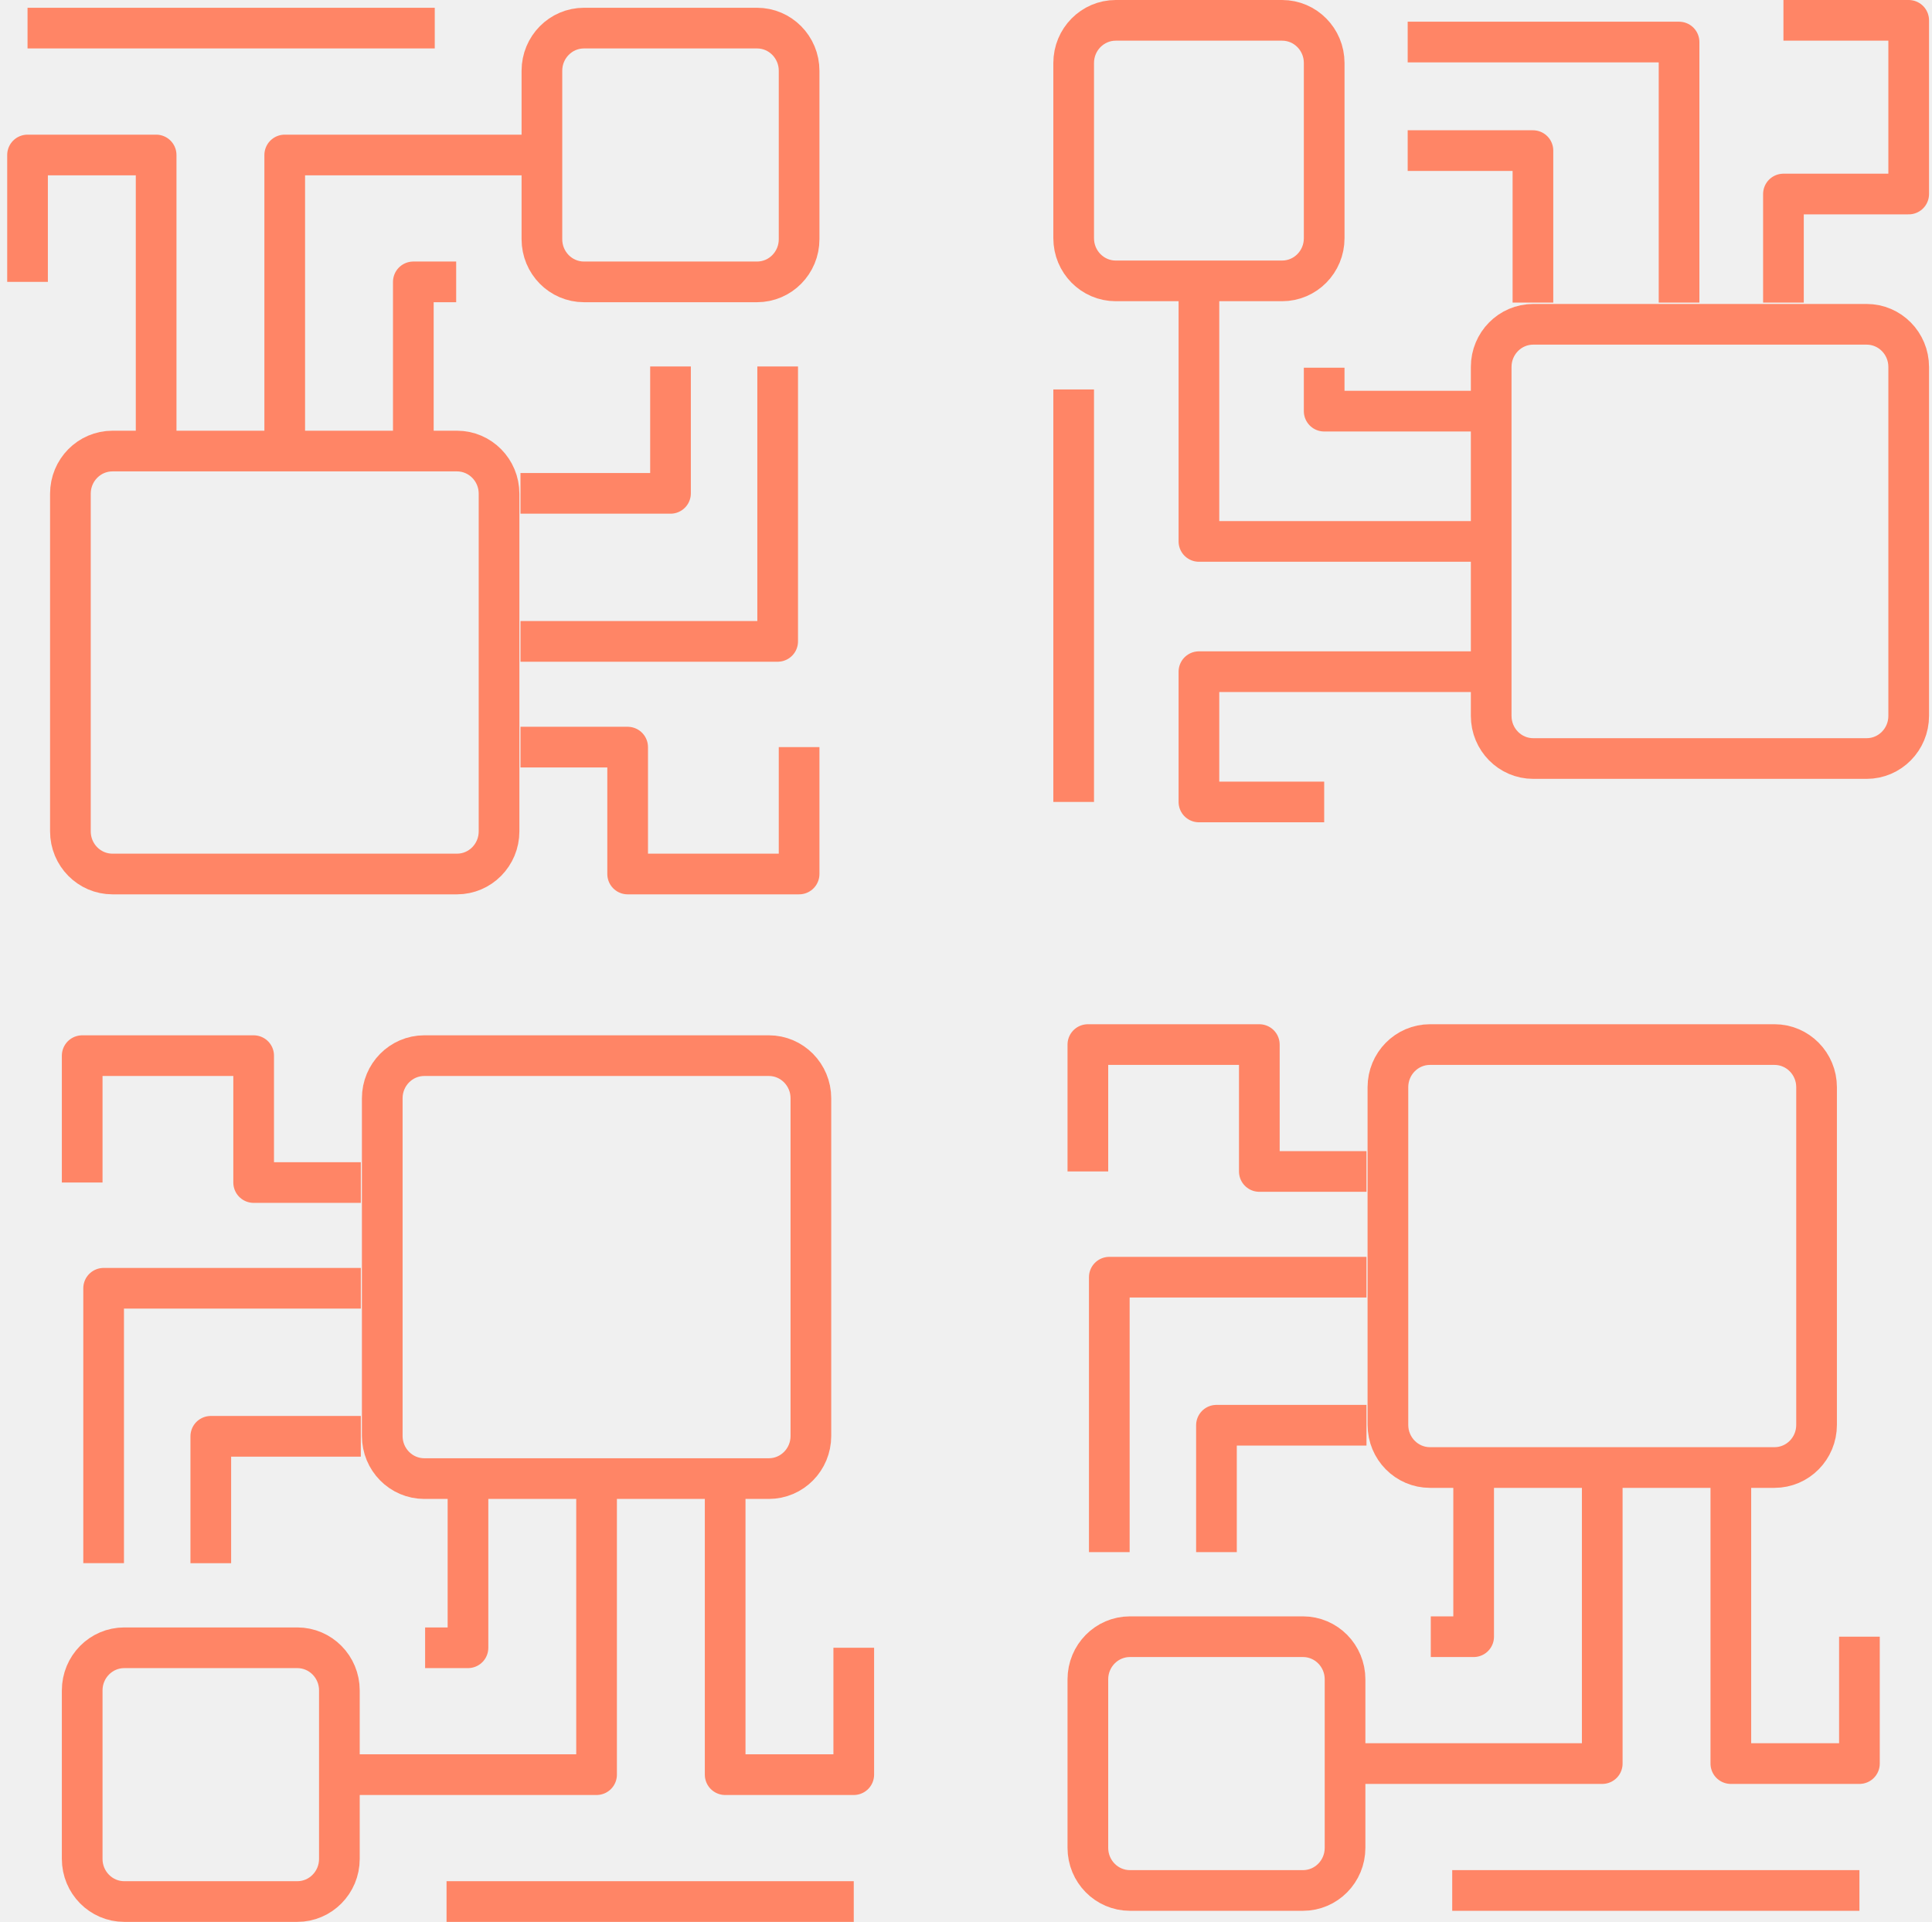
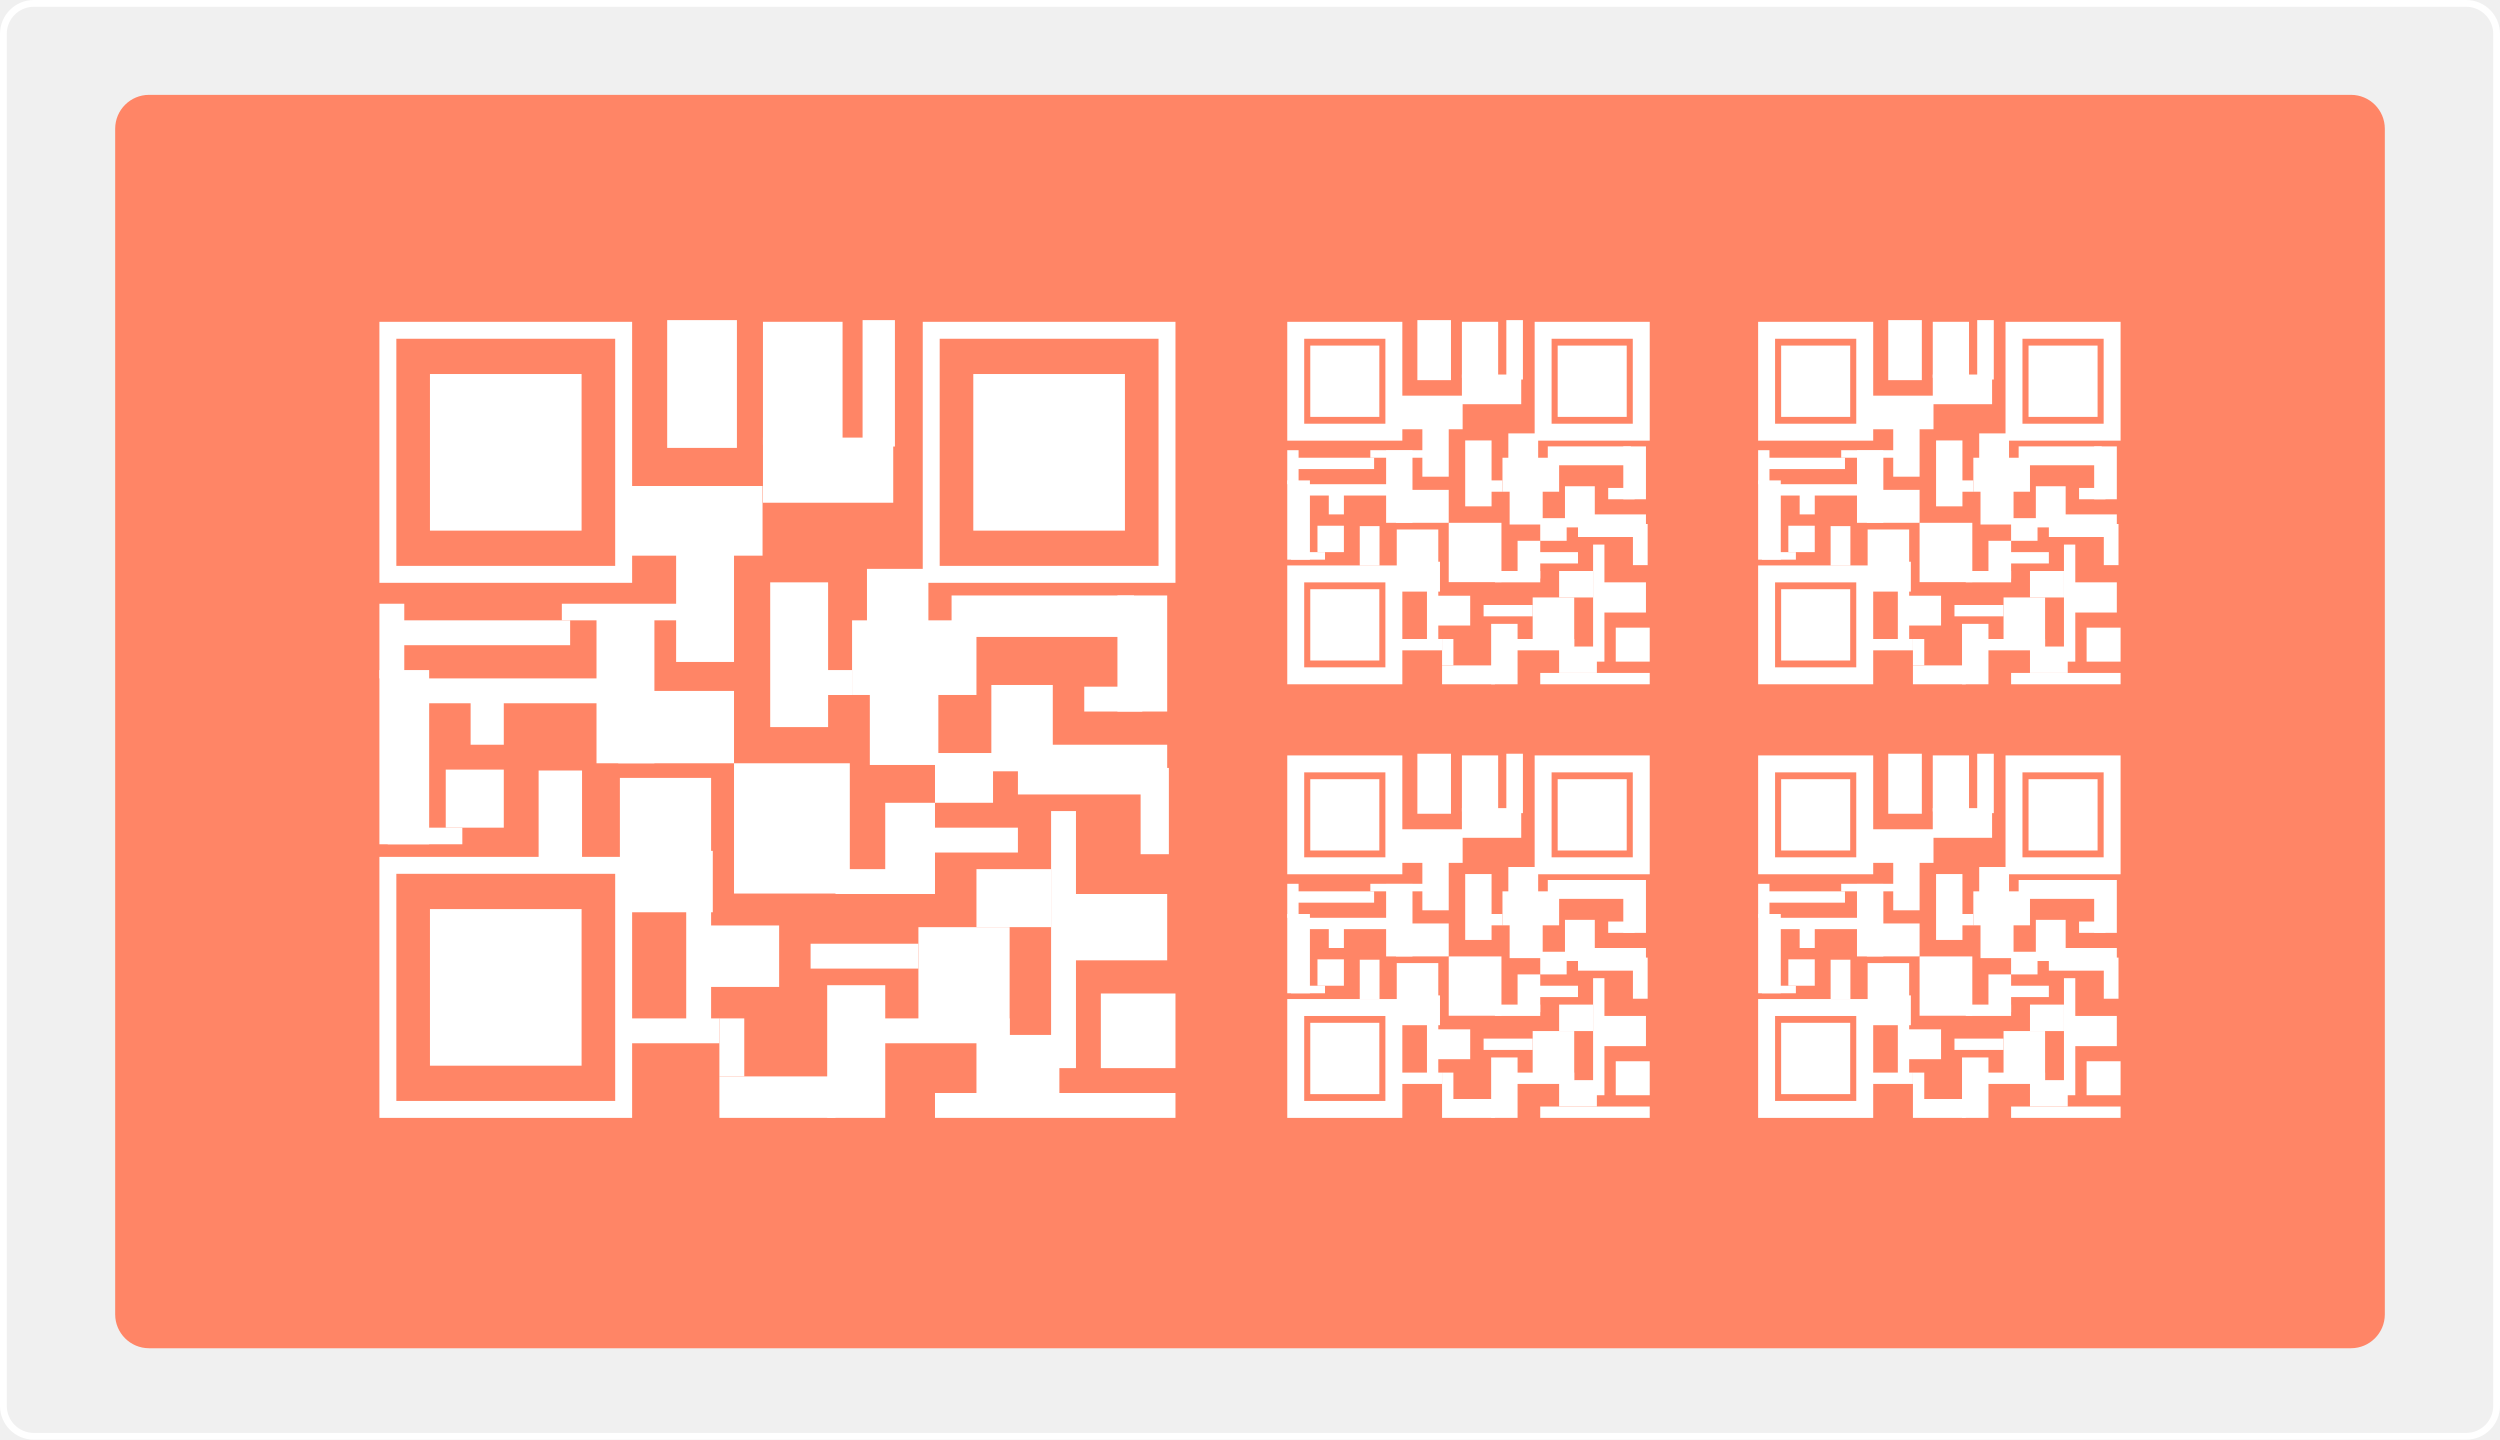
- <svg xmlns="http://www.w3.org/2000/svg" width="190" height="189" viewBox="0 0 190 189" fill="none">
-   <path d="M44.939 44.357H11.062C8.777 44.357 6.924 46.234 6.924 48.55V81.758C6.924 84.074 8.777 85.951 11.062 85.951H44.939C47.225 85.951 49.078 84.074 49.078 81.758V48.55C49.078 46.234 47.225 44.357 44.939 44.357Z" stroke="#FF8566" stroke-width="4" stroke-linejoin="round" />
-   <path d="M74.448 2.764H57.433C55.147 2.764 53.294 4.641 53.294 6.957V23.527C53.294 25.843 55.147 27.72 57.433 27.72H74.448C76.734 27.72 78.587 25.843 78.587 23.527V6.957C78.587 4.641 76.734 2.764 74.448 2.764Z" stroke="#FF8566" stroke-width="4" stroke-linejoin="round" />
-   <path d="M15.355 44.357V27.72V15.242H2.708V27.72" stroke="#FF8566" stroke-width="4" stroke-linejoin="round" />
-   <path d="M40.648 44.357V27.72H44.863" stroke="#FF8566" stroke-width="4" stroke-linejoin="round" />
-   <path d="M28.001 44.357V27.72V15.242H53.294" stroke="#FF8566" stroke-width="4" stroke-linejoin="round" />
-   <path d="M2.708 2.764H42.755" stroke="#FF8566" stroke-width="4" stroke-linejoin="round" />
-   <path d="M51.186 48.517H65.94V36.039" stroke="#FF8566" stroke-width="4" stroke-linejoin="round" />
-   <path d="M51.186 73.472H61.725V85.95H70.156H78.587V73.472" stroke="#FF8566" stroke-width="4" stroke-linejoin="round" />
-   <path d="M76.479 36.039V52.676V63.075H51.186" stroke="#FF8566" stroke-width="4" stroke-linejoin="round" />
-   <path d="M146.649 36.085L146.649 70.402C146.649 72.718 148.502 74.595 150.787 74.595L183.569 74.595C185.855 74.595 187.708 72.718 187.708 70.402L187.708 36.085C187.708 33.769 185.855 31.892 183.569 31.892L150.787 31.892C148.502 31.892 146.649 33.769 146.649 36.085Z" stroke="#FF8566" stroke-width="4" stroke-linejoin="round" />
-   <path d="M105.589 6.193L105.589 23.429C105.589 25.744 107.442 27.622 109.728 27.622L126.086 27.622C128.372 27.622 130.225 25.744 130.225 23.429L130.225 6.193C130.225 3.877 128.372 2 126.086 2L109.728 2C107.442 2 105.589 3.877 105.589 6.193Z" stroke="#FF8566" stroke-width="4" stroke-linejoin="round" />
-   <path d="M146.648 66.054L130.225 66.054L117.907 66.054L117.907 78.865L130.225 78.865" stroke="#FF8566" stroke-width="4" stroke-linejoin="round" />
-   <path d="M146.648 40.433L130.224 40.433L130.224 36.162" stroke="#FF8566" stroke-width="4" stroke-linejoin="round" />
-   <path d="M146.648 53.244L130.225 53.244L117.907 53.244L117.907 27.622" stroke="#FF8566" stroke-width="4" stroke-linejoin="round" />
-   <path d="M105.589 78.865L105.589 38.298" stroke="#FF8566" stroke-width="4" stroke-linejoin="round" />
-   <path d="M150.754 29.757L150.754 14.811L138.437 14.811" stroke="#FF8566" stroke-width="4" stroke-linejoin="round" />
-   <path d="M175.39 29.757L175.39 19.081L187.708 19.081L187.708 10.541L187.708 2L175.39 2" stroke="#FF8566" stroke-width="4" stroke-linejoin="round" />
-   <path d="M138.437 4.135L154.861 4.135L165.125 4.135L165.125 29.757" stroke="#FF8566" stroke-width="4" stroke-linejoin="round" />
-   <path d="M41.731 145.407L75.608 145.407C77.894 145.407 79.746 143.53 79.746 141.214L79.746 108.006C79.746 105.69 77.893 103.813 75.608 103.813L41.731 103.813C39.445 103.813 37.592 105.69 37.592 108.006L37.592 141.214C37.592 143.53 39.445 145.407 41.731 145.407Z" stroke="#FF8566" stroke-width="4" stroke-linejoin="round" />
-   <path d="M12.222 187L29.237 187C31.523 187 33.376 185.123 33.376 182.807L33.376 166.237C33.376 163.921 31.523 162.044 29.237 162.044L12.222 162.044C9.936 162.044 8.083 163.921 8.083 166.237L8.083 182.807C8.083 185.123 9.936 187 12.222 187Z" stroke="#FF8566" stroke-width="4" stroke-linejoin="round" />
-   <path d="M71.315 145.407L71.315 162.044L71.315 174.522L83.962 174.522L83.962 162.044" stroke="#FF8566" stroke-width="4" stroke-linejoin="round" />
-   <path d="M46.023 145.407L46.023 162.044L41.807 162.044" stroke="#FF8566" stroke-width="4" stroke-linejoin="round" />
-   <path d="M58.669 145.407L58.669 162.044L58.669 174.522L33.376 174.522" stroke="#FF8566" stroke-width="4" stroke-linejoin="round" />
-   <path d="M83.962 187L43.915 187" stroke="#FF8566" stroke-width="4" stroke-linejoin="round" />
-   <path d="M35.484 141.248L20.73 141.248L20.73 153.726" stroke="#FF8566" stroke-width="4" stroke-linejoin="round" />
-   <path d="M35.484 116.292L24.945 116.292L24.945 103.814L16.514 103.814L8.083 103.814L8.083 116.292" stroke="#FF8566" stroke-width="4" stroke-linejoin="round" />
-   <path d="M10.191 153.725L10.191 137.088L10.191 126.69L35.484 126.69" stroke="#FF8566" stroke-width="4" stroke-linejoin="round" />
-   <path d="M140.632 144.318L174.509 144.318C176.795 144.318 178.648 142.441 178.648 140.125L178.648 106.917C178.648 104.602 176.795 102.724 174.509 102.724L140.632 102.724C138.346 102.724 136.493 104.602 136.493 106.917L136.493 140.125C136.493 142.441 138.346 144.318 140.632 144.318Z" stroke="#FF8566" stroke-width="4" stroke-linejoin="round" />
-   <path d="M111.123 185.911L128.139 185.911C130.424 185.911 132.277 184.034 132.277 181.718L132.277 165.148C132.277 162.832 130.424 160.955 128.139 160.955L111.123 160.955C108.838 160.955 106.985 162.832 106.985 165.148L106.985 181.718C106.985 184.034 108.838 185.911 111.123 185.911Z" stroke="#FF8566" stroke-width="4" stroke-linejoin="round" />
-   <path d="M170.217 144.318L170.217 160.955L170.217 173.433L182.863 173.433L182.863 160.955" stroke="#FF8566" stroke-width="4" stroke-linejoin="round" />
-   <path d="M144.924 144.318L144.924 160.955L140.709 160.955" stroke="#FF8566" stroke-width="4" stroke-linejoin="round" />
-   <path d="M157.571 144.318L157.571 160.955L157.571 173.433L132.278 173.433" stroke="#FF8566" stroke-width="4" stroke-linejoin="round" />
-   <path d="M182.863 185.911L142.816 185.911" stroke="#FF8566" stroke-width="4" stroke-linejoin="round" />
-   <path d="M134.385 140.159L119.631 140.159L119.631 152.637" stroke="#FF8566" stroke-width="4" stroke-linejoin="round" />
-   <path d="M134.385 115.203L123.847 115.203L123.847 102.725L115.416 102.725L106.985 102.725L106.985 115.203" stroke="#FF8566" stroke-width="4" stroke-linejoin="round" />
-   <path d="M109.093 152.636L109.093 135.999L109.093 125.601L134.385 125.601" stroke="#FF8566" stroke-width="4" stroke-linejoin="round" />
+ <svg xmlns="http://www.w3.org/2000/svg" width="738" height="425" viewBox="0 0 738 425" fill="none">
+   <rect x="1" y="1" width="736" height="423" rx="9" stroke="white" stroke-width="2" />
+   <rect x="34" y="28" width="670" height="370" rx="10" fill="#FF8566" />
+   <rect x="114.5" y="97.5" width="69.603" height="72.049" stroke="white" stroke-width="5" />
+   <rect x="129.422" y="112.911" width="39.762" height="41.23" fill="white" stroke="white" stroke-width="5" />
+   <rect x="274.896" y="97.5" width="69.603" height="72.049" stroke="white" stroke-width="5" />
+   <rect x="289.817" y="112.911" width="39.762" height="41.23" fill="white" stroke="white" stroke-width="5" />
+   <rect x="114.5" y="255.45" width="69.603" height="72.049" stroke="white" stroke-width="5" />
+   <rect x="129.422" y="270.861" width="39.762" height="41.23" fill="white" stroke="white" stroke-width="5" />
+   <rect x="197.454" y="95" width="19.583" height="36.719" fill="white" />
+   <rect x="197.454" y="95" width="19.583" height="36.719" stroke="white" />
+   <rect x="255.136" y="95" width="8.545" height="36.318" fill="white" />
+   <rect x="255.136" y="95" width="8.545" height="36.318" stroke="white" />
+   <rect x="229.5" y="273.698" width="17.135" height="24.479" transform="rotate(90 229.5 273.698)" fill="white" />
+   <rect x="229.5" y="273.698" width="17.135" height="24.479" transform="rotate(90 229.5 273.698)" stroke="white" />
+   <rect x="224.604" y="163.542" width="39.167" height="19.583" transform="rotate(-180 224.604 163.542)" fill="white" />
+   <rect x="224.604" y="163.542" width="39.167" height="19.583" transform="rotate(-180 224.604 163.542)" stroke="white" />
+   <rect x="209.916" y="251.667" width="17.135" height="24.479" transform="rotate(90 209.916 251.667)" fill="white" />
+   <rect x="209.916" y="251.667" width="17.135" height="24.479" transform="rotate(90 209.916 251.667)" stroke="white" />
+   <path d="M257.274 199.682L276.501 199.682L276.501 225.318L257.274 225.318L257.274 199.682Z" fill="white" />
+   <path d="M257.274 199.682L276.501 199.682L276.501 225.318L257.274 225.318L257.274 199.682Z" stroke="white" />
+   <path d="M293.146 202.708L310.282 202.708L310.282 227.187L293.146 227.187L293.146 202.708Z" fill="white" />
+   <path d="M293.146 202.708L310.282 202.708L310.282 227.187L293.146 227.187L293.146 202.708Z" stroke="white" />
+   <path d="M256.428 168.438L273.563 168.437L273.563 192.917L256.428 192.917L256.428 168.438Z" fill="white" />
+   <path d="M256.428 168.438L273.563 168.437L273.563 192.917L256.428 192.917L256.428 168.438Z" stroke="white" />
+   <rect x="344.553" y="251.667" width="7.344" height="24.479" transform="rotate(-180 344.553 251.667)" fill="white" />
+   <rect x="344.553" y="251.667" width="7.344" height="24.479" transform="rotate(-180 344.553 251.667)" stroke="white" />
+   <rect x="211.365" y="301.625" width="5.344" height="24.927" transform="rotate(90 211.365 301.625)" fill="white" stroke="white" stroke-width="2" />
+   <rect x="218.709" y="316.761" width="5.344" height="15.135" transform="rotate(-180 218.709 316.761)" fill="white" stroke="white" stroke-width="2" />
+   <rect x="336.209" y="203.708" width="5.344" height="15.135" transform="rotate(90 336.209 203.708)" fill="white" stroke="white" stroke-width="2" />
+   <rect x="333.76" y="176.781" width="10.24" height="51.854" transform="rotate(90 333.76 176.781)" fill="white" stroke="white" stroke-width="2" />
+   <rect x="213.365" y="329" width="10.24" height="32.271" transform="rotate(-90 213.365 329)" fill="white" stroke="white" stroke-width="2" />
+   <rect x="343.553" y="209.052" width="12.688" height="32.271" transform="rotate(180 343.553 209.052)" fill="white" stroke="white" stroke-width="2" />
+   <rect x="260.322" y="329" width="15.135" height="37.167" transform="rotate(180 260.322 329)" fill="white" stroke="white" stroke-width="2" />
+   <rect x="343.553" y="220.844" width="12.688" height="42.062" transform="rotate(90 343.553 220.844)" fill="white" stroke="white" stroke-width="2" />
+   <rect x="277.01" y="329" width="5.344" height="68.99" transform="rotate(-90 277.01 329)" fill="white" stroke="white" stroke-width="2" />
+   <rect x="257.428" y="306.969" width="5.344" height="39.615" transform="rotate(-90 257.428 306.969)" fill="white" stroke="white" stroke-width="2" />
+   <rect x="240.291" y="284.937" width="5.344" height="29.823" transform="rotate(-90 240.291 284.937)" fill="white" stroke="white" stroke-width="2" />
+   <rect x="269.666" y="250.667" width="5.344" height="29.823" transform="rotate(-90 269.666 250.667)" fill="white" stroke="white" stroke-width="2" />
+   <rect x="275.01" y="260.458" width="12.688" height="22.479" transform="rotate(180 275.01 260.458)" fill="white" stroke="white" stroke-width="2" />
+   <rect x="247.635" y="262.906" width="5.344" height="27.375" transform="rotate(-90 247.635 262.906)" fill="white" stroke="white" stroke-width="2" />
+   <rect x="289.25" y="272.698" width="15.135" height="20.031" transform="rotate(-90 289.25 272.698)" fill="white" stroke="white" stroke-width="2" />
+   <rect x="289.25" y="321.656" width="15.135" height="22.479" transform="rotate(-90 289.25 321.656)" fill="white" stroke="white" stroke-width="2" />
+   <rect x="229.364" y="173.909" width="13.091" height="38.727" fill="white" stroke="white" stroke-width="4" />
+   <rect x="178.09" y="180.318" width="13.091" height="43" fill="white" stroke="white" stroke-width="4" />
+   <rect x="198.901" y="179.453" width="2.448" height="31.823" transform="rotate(90 198.901 179.453)" fill="white" stroke="white" stroke-width="2.448" />
+   <rect x="253.531" y="185.125" width="32.719" height="18.031" fill="white" stroke="white" stroke-width="4" />
+   <rect x="278.01" y="224.292" width="13.135" height="10.688" fill="white" stroke="white" stroke-width="4" />
+   <rect x="201.592" y="161.091" width="13.091" height="32.318" fill="white" stroke="white" stroke-width="4" />
+   <rect x="273.115" y="275.698" width="22.927" height="27.823" fill="white" stroke="white" stroke-width="4" />
+   <rect x="326.969" y="295.281" width="18.031" height="18.031" fill="white" stroke="white" stroke-width="4" />
+   <rect x="218.682" y="227.318" width="30.182" height="34.455" fill="white" stroke="white" stroke-width="4" />
+   <rect x="312.117" y="241.263" width="3.672" height="72.213" fill="white" stroke="white" stroke-width="3.672" />
+   <rect x="181.154" y="202.097" width="3.672" height="59.974" transform="rotate(90 181.154 202.097)" fill="white" stroke="white" stroke-width="3.672" />
+   <rect x="146.719" y="242.323" width="13.135" height="13.135" transform="rotate(-180 146.719 242.323)" fill="white" stroke="white" stroke-width="4" />
+   <rect x="146.719" y="217.844" width="5.792" height="13.135" transform="rotate(-180 146.719 217.844)" fill="white" stroke="white" stroke-width="4" />
+   <rect x="161.001" y="229.454" width="8.818" height="21.636" fill="white" stroke="white" stroke-width="4" />
+   <rect x="166.467" y="184.961" width="3.672" height="47.734" transform="rotate(90 166.467 184.961)" fill="white" stroke="white" stroke-width="3.672" />
+   <rect x="204.408" y="268.19" width="3.672" height="35.495" fill="white" stroke="white" stroke-width="3.672" />
+   <rect x="184.99" y="231.636" width="22.927" height="35.167" fill="white" stroke="white" stroke-width="4" />
+   <rect x="342.553" y="265.906" width="15.583" height="25.375" transform="rotate(90 342.553 265.906)" fill="white" stroke="white" stroke-width="4" />
+   <rect x="231.336" y="203.32" width="3.672" height="18.359" transform="rotate(-90 231.336 203.32)" fill="white" stroke="white" stroke-width="3.672" />
+   <rect x="117.508" y="198.425" width="3.672" height="18.359" transform="rotate(-180 117.508 198.425)" fill="white" stroke="white" stroke-width="3.672" />
+   <rect x="246.726" y="97" width="32.318" height="19.5" transform="rotate(90 246.726 97)" fill="white" stroke="white" stroke-width="4" />
+   <rect x="261.682" y="131.182" width="15.227" height="34.455" transform="rotate(90 261.682 131.182)" fill="white" stroke="white" stroke-width="4" />
+   <rect x="214.682" y="205.955" width="17.364" height="30.182" transform="rotate(90 214.682 205.955)" fill="white" stroke="white" stroke-width="4" />
+   <rect x="124.687" y="199.812" width="47.406" height="10.688" transform="rotate(90 124.687 199.812)" fill="white" stroke="white" stroke-width="4" />
+   <rect x="135.255" y="247.995" width="19.583" height="2.448" transform="rotate(-180 135.255 247.995)" fill="white" stroke="white" stroke-width="2.448" />
+   <rect x="382.5" y="97.5" width="28.968" height="30.082" stroke="white" stroke-width="5" />
+   <rect x="389.294" y="104.517" width="15.381" height="16.049" fill="white" stroke="white" stroke-width="5" />
+   <rect x="455.531" y="97.5" width="28.968" height="30.082" stroke="white" stroke-width="5" />
+   <rect x="462.325" y="104.517" width="15.381" height="16.049" fill="white" stroke="white" stroke-width="5" />
+   <rect x="382.5" y="169.418" width="28.968" height="30.082" stroke="white" stroke-width="5" />
+   <rect x="389.294" y="176.435" width="15.381" height="16.049" fill="white" stroke="white" stroke-width="5" />
+   <rect x="418.909" y="95" width="8.917" height="16.719" fill="white" />
+   <rect x="418.909" y="95" width="8.917" height="16.719" stroke="white" />
+   <rect x="445.173" y="95" width="3.891" height="16.536" fill="white" />
+   <rect x="445.173" y="95" width="3.891" height="16.536" stroke="white" />
+   <rect x="433.5" y="176.365" width="7.802" height="11.146" transform="rotate(90 433.5 176.365)" fill="white" />
+   <rect x="433.5" y="176.365" width="7.802" height="11.146" transform="rotate(90 433.5 176.365)" stroke="white" />
+   <rect x="431.27" y="126.209" width="17.833" height="8.917" transform="rotate(-180 431.27 126.209)" fill="white" />
+   <rect x="431.27" y="126.209" width="17.833" height="8.917" transform="rotate(-180 431.27 126.209)" stroke="white" />
+   <rect x="424.583" y="166.334" width="7.802" height="11.146" transform="rotate(90 424.583 166.334)" fill="white" />
+   <rect x="424.583" y="166.334" width="7.802" height="11.146" transform="rotate(90 424.583 166.334)" stroke="white" />
+   <path d="M446.146 142.664L454.9 142.664V154.337H446.146V142.664Z" fill="white" />
+   <path d="M446.146 142.664L454.9 142.664V154.337H446.146V142.664Z" stroke="white" />
+   <path d="M462.48 144.041H470.282V155.187H462.48V144.041Z" fill="white" />
+   <path d="M462.48 144.041H470.282V155.187H462.48V144.041Z" stroke="white" />
+   <path d="M445.761 128.438H453.563V139.583H445.761V128.438Z" fill="white" />
+   <path d="M445.761 128.438H453.563V139.583H445.761V128.438Z" stroke="white" />
+   <rect x="485.886" y="166.334" width="3.344" height="11.146" transform="rotate(-180 485.886 166.334)" fill="white" />
+   <rect x="485.886" y="166.334" width="3.344" height="11.146" transform="rotate(-180 485.886 166.334)" stroke="white" />
+   <rect x="424.863" y="189.461" width="1.672" height="10.588" transform="rotate(90 424.863 189.461)" fill="white" stroke="white" stroke-width="1.672" />
+   <rect x="428.206" y="195.592" width="1.672" height="6.13" transform="rotate(-180 428.206 195.592)" fill="white" stroke="white" stroke-width="1.672" />
+   <rect x="481.706" y="144.877" width="1.672" height="6.13" transform="rotate(90 481.706 144.877)" fill="white" stroke="white" stroke-width="1.672" />
+   <rect x="480.427" y="132.781" width="3.573" height="22.521" transform="rotate(90 480.427 132.781)" fill="white" stroke="white" stroke-width="2" />
+   <rect x="426.698" y="201" width="3.573" height="13.604" transform="rotate(-90 426.698 201)" fill="white" stroke="white" stroke-width="2" />
+   <rect x="484.886" y="146.385" width="4.688" height="13.604" transform="rotate(180 484.886 146.385)" fill="white" stroke="white" stroke-width="2" />
+   <rect x="446.989" y="201" width="5.802" height="15.833" transform="rotate(180 446.989 201)" fill="white" stroke="white" stroke-width="2" />
+   <rect x="484.886" y="152.844" width="4.688" height="18.062" transform="rotate(90 484.886 152.844)" fill="white" stroke="white" stroke-width="2" />
+   <rect x="455.512" y="201.164" width="1.672" height="30.651" transform="rotate(-90 455.512 201.164)" fill="white" stroke="white" stroke-width="1.672" />
+   <rect x="446.597" y="191.133" width="1.672" height="17.276" transform="rotate(-90 446.597 191.133)" fill="white" stroke="white" stroke-width="1.672" />
+   <rect x="438.794" y="181.102" width="1.672" height="12.818" transform="rotate(-90 438.794 181.102)" fill="white" stroke="white" stroke-width="1.672" />
+   <rect x="452.169" y="165.498" width="1.672" height="12.818" transform="rotate(-90 452.169 165.498)" fill="white" stroke="white" stroke-width="1.672" />
+   <rect x="453.677" y="169.791" width="4.688" height="9.146" transform="rotate(180 453.677 169.791)" fill="white" stroke="white" stroke-width="2" />
+   <rect x="442.137" y="171.07" width="1.672" height="11.703" transform="rotate(-90 442.137 171.07)" fill="white" stroke="white" stroke-width="1.672" />
+   <rect x="461.25" y="175.365" width="5.802" height="8.031" transform="rotate(-90 461.25 175.365)" fill="white" stroke="white" stroke-width="2" />
+   <rect x="461.25" y="197.656" width="5.802" height="9.146" transform="rotate(-90 461.25 197.656)" fill="white" stroke="white" stroke-width="2" />
+   <rect x="434.473" y="131.964" width="3.891" height="15.564" fill="white" stroke="white" stroke-width="3.891" />
+   <rect x="411.127" y="134.882" width="3.891" height="17.509" fill="white" stroke="white" stroke-width="3.891" />
+   <rect x="419.568" y="133.454" width="1.115" height="14.49" transform="rotate(90 419.568 133.454)" fill="white" stroke="white" stroke-width="1.115" />
+   <rect x="445.531" y="137.125" width="12.719" height="6.031" fill="white" stroke="white" stroke-width="4" />
+   <rect x="456.348" y="154.631" width="4.458" height="3.344" fill="white" stroke="white" stroke-width="3.344" />
+   <rect x="421.828" y="126.127" width="3.891" height="12.646" fill="white" stroke="white" stroke-width="3.891" />
+   <rect x="454.448" y="178.365" width="8.26" height="10.49" fill="white" stroke="white" stroke-width="4" />
+   <rect x="478.969" y="187.281" width="6.031" height="6.031" fill="white" stroke="white" stroke-width="4" />
+   <rect x="429.664" y="156.336" width="11.564" height="13.509" fill="white" stroke="white" stroke-width="4" />
+   <rect x="471.117" y="161.596" width="1.672" height="32.88" fill="white" stroke="white" stroke-width="1.672" />
+   <rect x="411.488" y="143.764" width="1.672" height="27.307" transform="rotate(90 411.488 143.764)" fill="white" stroke="white" stroke-width="1.672" />
+   <rect x="394.768" y="161.04" width="3.901" height="3.901" transform="rotate(-180 394.768 161.04)" fill="white" stroke="white" stroke-width="3.901" />
+   <rect x="395.604" y="150.729" width="2.229" height="5.573" transform="rotate(-180 395.604 150.729)" fill="white" stroke="white" stroke-width="2.229" />
+   <rect x="402.859" y="156.768" width="2.918" height="8.755" fill="white" stroke="white" stroke-width="2.918" />
+   <rect x="404.8" y="135.961" width="1.672" height="21.734" transform="rotate(90 404.8 135.961)" fill="white" stroke="white" stroke-width="1.672" />
+   <rect x="422.075" y="173.857" width="1.672" height="16.162" fill="white" stroke="white" stroke-width="1.672" />
+   <rect x="414.323" y="158.303" width="8.26" height="13.833" fill="white" stroke="white" stroke-width="4" />
+   <rect x="483.886" y="173.906" width="4.917" height="9.375" transform="rotate(90 483.886 173.906)" fill="white" stroke="white" stroke-width="4" />
+   <rect x="434.336" y="144.32" width="1.672" height="8.359" transform="rotate(-90 434.336 144.32)" fill="white" stroke="white" stroke-width="1.672" />
+   <rect x="382.508" y="142.092" width="1.672" height="8.359" transform="rotate(-180 382.508 142.092)" fill="white" stroke="white" stroke-width="1.672" />
+   <rect x="440.254" y="97" width="12.536" height="6.7" transform="rotate(90 440.254 97)" fill="white" stroke="white" stroke-width="4" />
+   <rect x="447.064" y="112.563" width="4.755" height="13.509" transform="rotate(90 447.064 112.563)" fill="white" stroke="white" stroke-width="4" />
+   <rect x="425.664" y="146.609" width="5.727" height="11.564" transform="rotate(90 425.664 146.609)" fill="white" stroke="white" stroke-width="4" />
+   <rect x="385.016" y="143.484" width="20.062" height="3.344" transform="rotate(90 385.016 143.484)" fill="white" stroke="white" stroke-width="3.344" />
+   <rect x="390.588" y="164.661" width="8.917" height="1.115" transform="rotate(-180 390.588 164.661)" fill="white" stroke="white" stroke-width="1.115" />
+   <rect x="382.5" y="225.5" width="28.968" height="30.082" stroke="white" stroke-width="5" />
+   <rect x="389.294" y="232.517" width="15.381" height="16.049" fill="white" stroke="white" stroke-width="5" />
+   <rect x="455.531" y="225.5" width="28.968" height="30.082" stroke="white" stroke-width="5" />
+   <rect x="462.325" y="232.517" width="15.381" height="16.049" fill="white" stroke="white" stroke-width="5" />
+   <rect x="382.5" y="297.418" width="28.968" height="30.082" stroke="white" stroke-width="5" />
+   <rect x="389.294" y="304.435" width="15.381" height="16.049" fill="white" stroke="white" stroke-width="5" />
+   <rect x="418.909" y="223" width="8.917" height="16.719" fill="white" />
+   <rect x="418.909" y="223" width="8.917" height="16.719" stroke="white" />
+   <rect x="445.173" y="223" width="3.891" height="16.536" fill="white" />
+   <rect x="445.173" y="223" width="3.891" height="16.536" stroke="white" />
+   <rect x="433.5" y="304.365" width="7.802" height="11.146" transform="rotate(90 433.5 304.365)" fill="white" />
+   <rect x="433.5" y="304.365" width="7.802" height="11.146" transform="rotate(90 433.5 304.365)" stroke="white" />
+   <rect x="431.27" y="254.209" width="17.833" height="8.917" transform="rotate(-180 431.27 254.209)" fill="white" />
+   <rect x="431.27" y="254.209" width="17.833" height="8.917" transform="rotate(-180 431.27 254.209)" stroke="white" />
+   <rect x="424.583" y="294.334" width="7.802" height="11.146" transform="rotate(90 424.583 294.334)" fill="white" />
+   <rect x="424.583" y="294.334" width="7.802" height="11.146" transform="rotate(90 424.583 294.334)" stroke="white" />
+   <path d="M446.146 270.664H454.9V282.337H446.146V270.664Z" fill="white" />
+   <path d="M446.146 270.664H454.9V282.337H446.146V270.664Z" stroke="white" />
+   <path d="M462.48 272.041H470.282V283.187H462.48V272.041Z" fill="white" />
+   <path d="M462.48 272.041H470.282V283.187H462.48V272.041Z" stroke="white" />
+   <path d="M445.761 256.438H453.563V267.583H445.761V256.438Z" fill="white" />
+   <path d="M445.761 256.438H453.563V267.583H445.761V256.438Z" stroke="white" />
+   <rect x="485.886" y="294.334" width="3.344" height="11.146" transform="rotate(-180 485.886 294.334)" fill="white" />
+   <rect x="485.886" y="294.334" width="3.344" height="11.146" transform="rotate(-180 485.886 294.334)" stroke="white" />
+   <rect x="424.863" y="317.461" width="1.672" height="10.588" transform="rotate(90 424.863 317.461)" fill="white" stroke="white" stroke-width="1.672" />
+   <rect x="428.206" y="323.592" width="1.672" height="6.13" transform="rotate(-180 428.206 323.592)" fill="white" stroke="white" stroke-width="1.672" />
+   <rect x="481.706" y="272.877" width="1.672" height="6.13" transform="rotate(90 481.706 272.877)" fill="white" stroke="white" stroke-width="1.672" />
+   <rect x="480.427" y="260.781" width="3.573" height="22.521" transform="rotate(90 480.427 260.781)" fill="white" stroke="white" stroke-width="2" />
+   <rect x="426.698" y="329" width="3.573" height="13.604" transform="rotate(-90 426.698 329)" fill="white" stroke="white" stroke-width="2" />
+   <rect x="484.886" y="274.385" width="4.688" height="13.604" transform="rotate(180 484.886 274.385)" fill="white" stroke="white" stroke-width="2" />
+   <rect x="446.989" y="329" width="5.802" height="15.833" transform="rotate(180 446.989 329)" fill="white" stroke="white" stroke-width="2" />
+   <rect x="484.886" y="280.844" width="4.688" height="18.062" transform="rotate(90 484.886 280.844)" fill="white" stroke="white" stroke-width="2" />
+   <rect x="455.512" y="329.164" width="1.672" height="30.651" transform="rotate(-90 455.512 329.164)" fill="white" stroke="white" stroke-width="1.672" />
+   <rect x="446.597" y="319.133" width="1.672" height="17.276" transform="rotate(-90 446.597 319.133)" fill="white" stroke="white" stroke-width="1.672" />
+   <rect x="438.794" y="309.102" width="1.672" height="12.818" transform="rotate(-90 438.794 309.102)" fill="white" stroke="white" stroke-width="1.672" />
+   <rect x="452.169" y="293.498" width="1.672" height="12.818" transform="rotate(-90 452.169 293.498)" fill="white" stroke="white" stroke-width="1.672" />
+   <rect x="453.677" y="297.791" width="4.688" height="9.146" transform="rotate(180 453.677 297.791)" fill="white" stroke="white" stroke-width="2" />
+   <rect x="442.137" y="299.07" width="1.672" height="11.703" transform="rotate(-90 442.137 299.07)" fill="white" stroke="white" stroke-width="1.672" />
+   <rect x="461.25" y="303.365" width="5.802" height="8.031" transform="rotate(-90 461.25 303.365)" fill="white" stroke="white" stroke-width="2" />
+   <rect x="461.25" y="325.656" width="5.802" height="9.146" transform="rotate(-90 461.25 325.656)" fill="white" stroke="white" stroke-width="2" />
+   <rect x="434.473" y="259.964" width="3.891" height="15.564" fill="white" stroke="white" stroke-width="3.891" />
+   <rect x="411.127" y="262.882" width="3.891" height="17.509" fill="white" stroke="white" stroke-width="3.891" />
+   <rect x="419.568" y="261.454" width="1.115" height="14.49" transform="rotate(90 419.568 261.454)" fill="white" stroke="white" stroke-width="1.115" />
+   <rect x="445.531" y="265.125" width="12.719" height="6.031" fill="white" stroke="white" stroke-width="4" />
+   <rect x="456.348" y="282.631" width="4.458" height="3.344" fill="white" stroke="white" stroke-width="3.344" />
+   <rect x="421.828" y="254.127" width="3.891" height="12.646" fill="white" stroke="white" stroke-width="3.891" />
+   <rect x="454.448" y="306.365" width="8.26" height="10.49" fill="white" stroke="white" stroke-width="4" />
+   <rect x="478.969" y="315.281" width="6.031" height="6.031" fill="white" stroke="white" stroke-width="4" />
+   <rect x="429.664" y="284.336" width="11.564" height="13.509" fill="white" stroke="white" stroke-width="4" />
+   <rect x="471.117" y="289.596" width="1.672" height="32.88" fill="white" stroke="white" stroke-width="1.672" />
+   <rect x="411.488" y="271.764" width="1.672" height="27.307" transform="rotate(90 411.488 271.764)" fill="white" stroke="white" stroke-width="1.672" />
+   <rect x="394.768" y="289.04" width="3.901" height="3.901" transform="rotate(-180 394.768 289.04)" fill="white" stroke="white" stroke-width="3.901" />
+   <rect x="395.604" y="278.729" width="2.229" height="5.573" transform="rotate(-180 395.604 278.729)" fill="white" stroke="white" stroke-width="2.229" />
+   <rect x="402.859" y="284.768" width="2.918" height="8.755" fill="white" stroke="white" stroke-width="2.918" />
+   <rect x="404.8" y="263.961" width="1.672" height="21.734" transform="rotate(90 404.8 263.961)" fill="white" stroke="white" stroke-width="1.672" />
+   <rect x="422.075" y="301.857" width="1.672" height="16.162" fill="white" stroke="white" stroke-width="1.672" />
+   <rect x="414.323" y="286.303" width="8.26" height="13.833" fill="white" stroke="white" stroke-width="4" />
+   <rect x="483.886" y="301.906" width="4.917" height="9.375" transform="rotate(90 483.886 301.906)" fill="white" stroke="white" stroke-width="4" />
+   <rect x="434.336" y="272.32" width="1.672" height="8.359" transform="rotate(-90 434.336 272.32)" fill="white" stroke="white" stroke-width="1.672" />
+   <rect x="382.508" y="270.092" width="1.672" height="8.359" transform="rotate(-180 382.508 270.092)" fill="white" stroke="white" stroke-width="1.672" />
+   <rect x="440.254" y="225" width="12.536" height="6.7" transform="rotate(90 440.254 225)" fill="white" stroke="white" stroke-width="4" />
+   <rect x="447.064" y="240.563" width="4.755" height="13.509" transform="rotate(90 447.064 240.563)" fill="white" stroke="white" stroke-width="4" />
+   <rect x="425.664" y="274.609" width="5.727" height="11.564" transform="rotate(90 425.664 274.609)" fill="white" stroke="white" stroke-width="4" />
+   <rect x="385.016" y="271.484" width="20.062" height="3.344" transform="rotate(90 385.016 271.484)" fill="white" stroke="white" stroke-width="3.344" />
+   <rect x="390.588" y="292.661" width="8.917" height="1.115" transform="rotate(-180 390.588 292.661)" fill="white" stroke="white" stroke-width="1.115" />
+   <rect x="521.5" y="97.5" width="28.968" height="30.082" stroke="white" stroke-width="5" />
+   <rect x="528.294" y="104.517" width="15.381" height="16.049" fill="white" stroke="white" stroke-width="5" />
+   <rect x="594.531" y="97.5" width="28.968" height="30.082" stroke="white" stroke-width="5" />
+   <rect x="601.325" y="104.517" width="15.381" height="16.049" fill="white" stroke="white" stroke-width="5" />
+   <rect x="521.5" y="169.418" width="28.968" height="30.082" stroke="white" stroke-width="5" />
+   <rect x="528.294" y="176.435" width="15.381" height="16.049" fill="white" stroke="white" stroke-width="5" />
+   <rect x="557.909" y="95" width="8.917" height="16.719" fill="white" />
+   <rect x="557.909" y="95" width="8.917" height="16.719" stroke="white" />
+   <rect x="584.173" y="95" width="3.891" height="16.536" fill="white" />
+   <rect x="584.173" y="95" width="3.891" height="16.536" stroke="white" />
+   <rect x="572.5" y="176.365" width="7.802" height="11.146" transform="rotate(90 572.5 176.365)" fill="white" />
+   <rect x="572.5" y="176.365" width="7.802" height="11.146" transform="rotate(90 572.5 176.365)" stroke="white" />
+   <rect x="570.27" y="126.209" width="17.833" height="8.917" transform="rotate(-180 570.27 126.209)" fill="white" />
+   <rect x="570.27" y="126.209" width="17.833" height="8.917" transform="rotate(-180 570.27 126.209)" stroke="white" />
+   <rect x="563.583" y="166.334" width="7.802" height="11.146" transform="rotate(90 563.583 166.334)" fill="white" />
+   <rect x="563.583" y="166.334" width="7.802" height="11.146" transform="rotate(90 563.583 166.334)" stroke="white" />
+   <path d="M585.146 142.664L593.9 142.664V154.337H585.146V142.664Z" fill="white" />
+   <path d="M585.146 142.664L593.9 142.664V154.337H585.146V142.664Z" stroke="white" />
+   <path d="M601.48 144.041H609.282V155.187H601.48V144.041Z" fill="white" />
+   <path d="M601.48 144.041H609.282V155.187H601.48V144.041Z" stroke="white" />
+   <path d="M584.761 128.438H592.563V139.583H584.761V128.438Z" fill="white" />
+   <path d="M584.761 128.438H592.563V139.583H584.761V128.438Z" stroke="white" />
+   <rect x="624.886" y="166.334" width="3.344" height="11.146" transform="rotate(-180 624.886 166.334)" fill="white" />
+   <rect x="624.886" y="166.334" width="3.344" height="11.146" transform="rotate(-180 624.886 166.334)" stroke="white" />
+   <rect x="563.863" y="189.461" width="1.672" height="10.588" transform="rotate(90 563.863 189.461)" fill="white" stroke="white" stroke-width="1.672" />
+   <rect x="567.206" y="195.592" width="1.672" height="6.13" transform="rotate(-180 567.206 195.592)" fill="white" stroke="white" stroke-width="1.672" />
+   <rect x="620.706" y="144.877" width="1.672" height="6.13" transform="rotate(90 620.706 144.877)" fill="white" stroke="white" stroke-width="1.672" />
+   <rect x="619.427" y="132.781" width="3.573" height="22.521" transform="rotate(90 619.427 132.781)" fill="white" stroke="white" stroke-width="2" />
+   <rect x="565.698" y="201" width="3.573" height="13.604" transform="rotate(-90 565.698 201)" fill="white" stroke="white" stroke-width="2" />
+   <rect x="623.886" y="146.385" width="4.688" height="13.604" transform="rotate(180 623.886 146.385)" fill="white" stroke="white" stroke-width="2" />
+   <rect x="585.989" y="201" width="5.802" height="15.833" transform="rotate(180 585.989 201)" fill="white" stroke="white" stroke-width="2" />
+   <rect x="623.886" y="152.844" width="4.688" height="18.062" transform="rotate(90 623.886 152.844)" fill="white" stroke="white" stroke-width="2" />
+   <rect x="594.512" y="201.164" width="1.672" height="30.651" transform="rotate(-90 594.512 201.164)" fill="white" stroke="white" stroke-width="1.672" />
+   <rect x="585.597" y="191.133" width="1.672" height="17.276" transform="rotate(-90 585.597 191.133)" fill="white" stroke="white" stroke-width="1.672" />
+   <rect x="577.794" y="181.102" width="1.672" height="12.818" transform="rotate(-90 577.794 181.102)" fill="white" stroke="white" stroke-width="1.672" />
+   <rect x="591.169" y="165.498" width="1.672" height="12.818" transform="rotate(-90 591.169 165.498)" fill="white" stroke="white" stroke-width="1.672" />
+   <rect x="592.677" y="169.791" width="4.688" height="9.146" transform="rotate(180 592.677 169.791)" fill="white" stroke="white" stroke-width="2" />
+   <rect x="581.137" y="171.07" width="1.672" height="11.703" transform="rotate(-90 581.137 171.07)" fill="white" stroke="white" stroke-width="1.672" />
+   <rect x="600.25" y="175.365" width="5.802" height="8.031" transform="rotate(-90 600.25 175.365)" fill="white" stroke="white" stroke-width="2" />
+   <rect x="600.25" y="197.656" width="5.802" height="9.146" transform="rotate(-90 600.25 197.656)" fill="white" stroke="white" stroke-width="2" />
+   <rect x="573.473" y="131.964" width="3.891" height="15.564" fill="white" stroke="white" stroke-width="3.891" />
+   <rect x="550.127" y="134.882" width="3.891" height="17.509" fill="white" stroke="white" stroke-width="3.891" />
+   <rect x="558.568" y="133.454" width="1.115" height="14.49" transform="rotate(90 558.568 133.454)" fill="white" stroke="white" stroke-width="1.115" />
+   <rect x="584.531" y="137.125" width="12.719" height="6.031" fill="white" stroke="white" stroke-width="4" />
+   <rect x="595.348" y="154.631" width="4.458" height="3.344" fill="white" stroke="white" stroke-width="3.344" />
+   <rect x="560.828" y="126.127" width="3.891" height="12.646" fill="white" stroke="white" stroke-width="3.891" />
+   <rect x="593.448" y="178.365" width="8.26" height="10.49" fill="white" stroke="white" stroke-width="4" />
+   <rect x="617.969" y="187.281" width="6.031" height="6.031" fill="white" stroke="white" stroke-width="4" />
+   <rect x="568.664" y="156.336" width="11.564" height="13.509" fill="white" stroke="white" stroke-width="4" />
+   <rect x="610.117" y="161.596" width="1.672" height="32.88" fill="white" stroke="white" stroke-width="1.672" />
+   <rect x="550.488" y="143.764" width="1.672" height="27.307" transform="rotate(90 550.488 143.764)" fill="white" stroke="white" stroke-width="1.672" />
+   <rect x="533.768" y="161.04" width="3.901" height="3.901" transform="rotate(-180 533.768 161.04)" fill="white" stroke="white" stroke-width="3.901" />
+   <rect x="534.604" y="150.729" width="2.229" height="5.573" transform="rotate(-180 534.604 150.729)" fill="white" stroke="white" stroke-width="2.229" />
+   <rect x="541.859" y="156.768" width="2.918" height="8.755" fill="white" stroke="white" stroke-width="2.918" />
+   <rect x="543.8" y="135.961" width="1.672" height="21.734" transform="rotate(90 543.8 135.961)" fill="white" stroke="white" stroke-width="1.672" />
+   <rect x="561.075" y="173.857" width="1.672" height="16.162" fill="white" stroke="white" stroke-width="1.672" />
+   <rect x="553.323" y="158.303" width="8.26" height="13.833" fill="white" stroke="white" stroke-width="4" />
+   <rect x="622.886" y="173.906" width="4.917" height="9.375" transform="rotate(90 622.886 173.906)" fill="white" stroke="white" stroke-width="4" />
+   <rect x="573.336" y="144.32" width="1.672" height="8.359" transform="rotate(-90 573.336 144.32)" fill="white" stroke="white" stroke-width="1.672" />
+   <rect x="521.508" y="142.092" width="1.672" height="8.359" transform="rotate(-180 521.508 142.092)" fill="white" stroke="white" stroke-width="1.672" />
+   <rect x="579.254" y="97" width="12.536" height="6.7" transform="rotate(90 579.254 97)" fill="white" stroke="white" stroke-width="4" />
+   <rect x="586.064" y="112.563" width="4.755" height="13.509" transform="rotate(90 586.064 112.563)" fill="white" stroke="white" stroke-width="4" />
+   <rect x="564.664" y="146.609" width="5.727" height="11.564" transform="rotate(90 564.664 146.609)" fill="white" stroke="white" stroke-width="4" />
+   <rect x="524.016" y="143.484" width="20.062" height="3.344" transform="rotate(90 524.016 143.484)" fill="white" stroke="white" stroke-width="3.344" />
+   <rect x="529.588" y="164.661" width="8.917" height="1.115" transform="rotate(-180 529.588 164.661)" fill="white" stroke="white" stroke-width="1.115" />
+   <rect x="521.5" y="225.5" width="28.968" height="30.082" stroke="white" stroke-width="5" />
+   <rect x="528.294" y="232.517" width="15.381" height="16.049" fill="white" stroke="white" stroke-width="5" />
+   <rect x="594.531" y="225.5" width="28.968" height="30.082" stroke="white" stroke-width="5" />
+   <rect x="601.325" y="232.517" width="15.381" height="16.049" fill="white" stroke="white" stroke-width="5" />
+   <rect x="521.5" y="297.418" width="28.968" height="30.082" stroke="white" stroke-width="5" />
+   <rect x="528.294" y="304.435" width="15.381" height="16.049" fill="white" stroke="white" stroke-width="5" />
+   <rect x="557.909" y="223" width="8.917" height="16.719" fill="white" />
+   <rect x="557.909" y="223" width="8.917" height="16.719" stroke="white" />
+   <rect x="584.173" y="223" width="3.891" height="16.536" fill="white" />
+   <rect x="584.173" y="223" width="3.891" height="16.536" stroke="white" />
+   <rect x="572.5" y="304.365" width="7.802" height="11.146" transform="rotate(90 572.5 304.365)" fill="white" />
+   <rect x="572.5" y="304.365" width="7.802" height="11.146" transform="rotate(90 572.5 304.365)" stroke="white" />
+   <rect x="570.27" y="254.209" width="17.833" height="8.917" transform="rotate(-180 570.27 254.209)" fill="white" />
+   <rect x="570.27" y="254.209" width="17.833" height="8.917" transform="rotate(-180 570.27 254.209)" stroke="white" />
+   <rect x="563.583" y="294.334" width="7.802" height="11.146" transform="rotate(90 563.583 294.334)" fill="white" />
+   <rect x="563.583" y="294.334" width="7.802" height="11.146" transform="rotate(90 563.583 294.334)" stroke="white" />
+   <path d="M585.146 270.664H593.9V282.337H585.146V270.664Z" fill="white" />
+   <path d="M585.146 270.664H593.9V282.337H585.146V270.664Z" stroke="white" />
+   <path d="M601.48 272.041H609.282V283.187H601.48V272.041Z" fill="white" />
+   <path d="M601.48 272.041H609.282V283.187H601.48V272.041Z" stroke="white" />
+   <path d="M584.761 256.438H592.563V267.583H584.761V256.438Z" fill="white" />
+   <path d="M584.761 256.438H592.563V267.583H584.761V256.438Z" stroke="white" />
+   <rect x="624.886" y="294.334" width="3.344" height="11.146" transform="rotate(-180 624.886 294.334)" fill="white" />
+   <rect x="624.886" y="294.334" width="3.344" height="11.146" transform="rotate(-180 624.886 294.334)" stroke="white" />
+   <rect x="563.863" y="317.461" width="1.672" height="10.588" transform="rotate(90 563.863 317.461)" fill="white" stroke="white" stroke-width="1.672" />
+   <rect x="567.206" y="323.592" width="1.672" height="6.13" transform="rotate(-180 567.206 323.592)" fill="white" stroke="white" stroke-width="1.672" />
+   <rect x="620.706" y="272.877" width="1.672" height="6.13" transform="rotate(90 620.706 272.877)" fill="white" stroke="white" stroke-width="1.672" />
+   <rect x="619.427" y="260.781" width="3.573" height="22.521" transform="rotate(90 619.427 260.781)" fill="white" stroke="white" stroke-width="2" />
+   <rect x="565.698" y="329" width="3.573" height="13.604" transform="rotate(-90 565.698 329)" fill="white" stroke="white" stroke-width="2" />
+   <rect x="623.886" y="274.385" width="4.688" height="13.604" transform="rotate(180 623.886 274.385)" fill="white" stroke="white" stroke-width="2" />
+   <rect x="585.989" y="329" width="5.802" height="15.833" transform="rotate(180 585.989 329)" fill="white" stroke="white" stroke-width="2" />
+   <rect x="623.886" y="280.844" width="4.688" height="18.062" transform="rotate(90 623.886 280.844)" fill="white" stroke="white" stroke-width="2" />
+   <rect x="594.512" y="329.164" width="1.672" height="30.651" transform="rotate(-90 594.512 329.164)" fill="white" stroke="white" stroke-width="1.672" />
+   <rect x="585.597" y="319.133" width="1.672" height="17.276" transform="rotate(-90 585.597 319.133)" fill="white" stroke="white" stroke-width="1.672" />
+   <rect x="577.794" y="309.102" width="1.672" height="12.818" transform="rotate(-90 577.794 309.102)" fill="white" stroke="white" stroke-width="1.672" />
+   <rect x="591.169" y="293.498" width="1.672" height="12.818" transform="rotate(-90 591.169 293.498)" fill="white" stroke="white" stroke-width="1.672" />
+   <rect x="592.677" y="297.791" width="4.688" height="9.146" transform="rotate(180 592.677 297.791)" fill="white" stroke="white" stroke-width="2" />
+   <rect x="581.137" y="299.07" width="1.672" height="11.703" transform="rotate(-90 581.137 299.07)" fill="white" stroke="white" stroke-width="1.672" />
+   <rect x="600.25" y="303.365" width="5.802" height="8.031" transform="rotate(-90 600.25 303.365)" fill="white" stroke="white" stroke-width="2" />
+   <rect x="600.25" y="325.656" width="5.802" height="9.146" transform="rotate(-90 600.25 325.656)" fill="white" stroke="white" stroke-width="2" />
+   <rect x="573.473" y="259.964" width="3.891" height="15.564" fill="white" stroke="white" stroke-width="3.891" />
+   <rect x="550.127" y="262.882" width="3.891" height="17.509" fill="white" stroke="white" stroke-width="3.891" />
+   <rect x="558.568" y="261.454" width="1.115" height="14.49" transform="rotate(90 558.568 261.454)" fill="white" stroke="white" stroke-width="1.115" />
+   <rect x="584.531" y="265.125" width="12.719" height="6.031" fill="white" stroke="white" stroke-width="4" />
+   <rect x="595.348" y="282.631" width="4.458" height="3.344" fill="white" stroke="white" stroke-width="3.344" />
+   <rect x="560.828" y="254.127" width="3.891" height="12.646" fill="white" stroke="white" stroke-width="3.891" />
+   <rect x="593.448" y="306.365" width="8.26" height="10.49" fill="white" stroke="white" stroke-width="4" />
+   <rect x="617.969" y="315.281" width="6.031" height="6.031" fill="white" stroke="white" stroke-width="4" />
+   <rect x="568.664" y="284.336" width="11.564" height="13.509" fill="white" stroke="white" stroke-width="4" />
+   <rect x="610.117" y="289.596" width="1.672" height="32.88" fill="white" stroke="white" stroke-width="1.672" />
+   <rect x="550.488" y="271.764" width="1.672" height="27.307" transform="rotate(90 550.488 271.764)" fill="white" stroke="white" stroke-width="1.672" />
+   <rect x="533.768" y="289.04" width="3.901" height="3.901" transform="rotate(-180 533.768 289.04)" fill="white" stroke="white" stroke-width="3.901" />
+   <rect x="534.604" y="278.729" width="2.229" height="5.573" transform="rotate(-180 534.604 278.729)" fill="white" stroke="white" stroke-width="2.229" />
+   <rect x="541.859" y="284.768" width="2.918" height="8.755" fill="white" stroke="white" stroke-width="2.918" />
+   <rect x="543.8" y="263.961" width="1.672" height="21.734" transform="rotate(90 543.8 263.961)" fill="white" stroke="white" stroke-width="1.672" />
+   <rect x="561.075" y="301.857" width="1.672" height="16.162" fill="white" stroke="white" stroke-width="1.672" />
+   <rect x="553.323" y="286.303" width="8.26" height="13.833" fill="white" stroke="white" stroke-width="4" />
+   <rect x="622.886" y="301.906" width="4.917" height="9.375" transform="rotate(90 622.886 301.906)" fill="white" stroke="white" stroke-width="4" />
+   <rect x="573.336" y="272.32" width="1.672" height="8.359" transform="rotate(-90 573.336 272.32)" fill="white" stroke="white" stroke-width="1.672" />
+   <rect x="521.508" y="270.092" width="1.672" height="8.359" transform="rotate(-180 521.508 270.092)" fill="white" stroke="white" stroke-width="1.672" />
+   <rect x="579.254" y="225" width="12.536" height="6.7" transform="rotate(90 579.254 225)" fill="white" stroke="white" stroke-width="4" />
+   <rect x="586.064" y="240.563" width="4.755" height="13.509" transform="rotate(90 586.064 240.563)" fill="white" stroke="white" stroke-width="4" />
+   <rect x="564.664" y="274.609" width="5.727" height="11.564" transform="rotate(90 564.664 274.609)" fill="white" stroke="white" stroke-width="4" />
+   <rect x="524.016" y="271.484" width="20.062" height="3.344" transform="rotate(90 524.016 271.484)" fill="white" stroke="white" stroke-width="3.344" />
+   <rect x="529.588" y="292.661" width="8.917" height="1.115" transform="rotate(-180 529.588 292.661)" fill="white" stroke="white" stroke-width="1.115" />
</svg>
